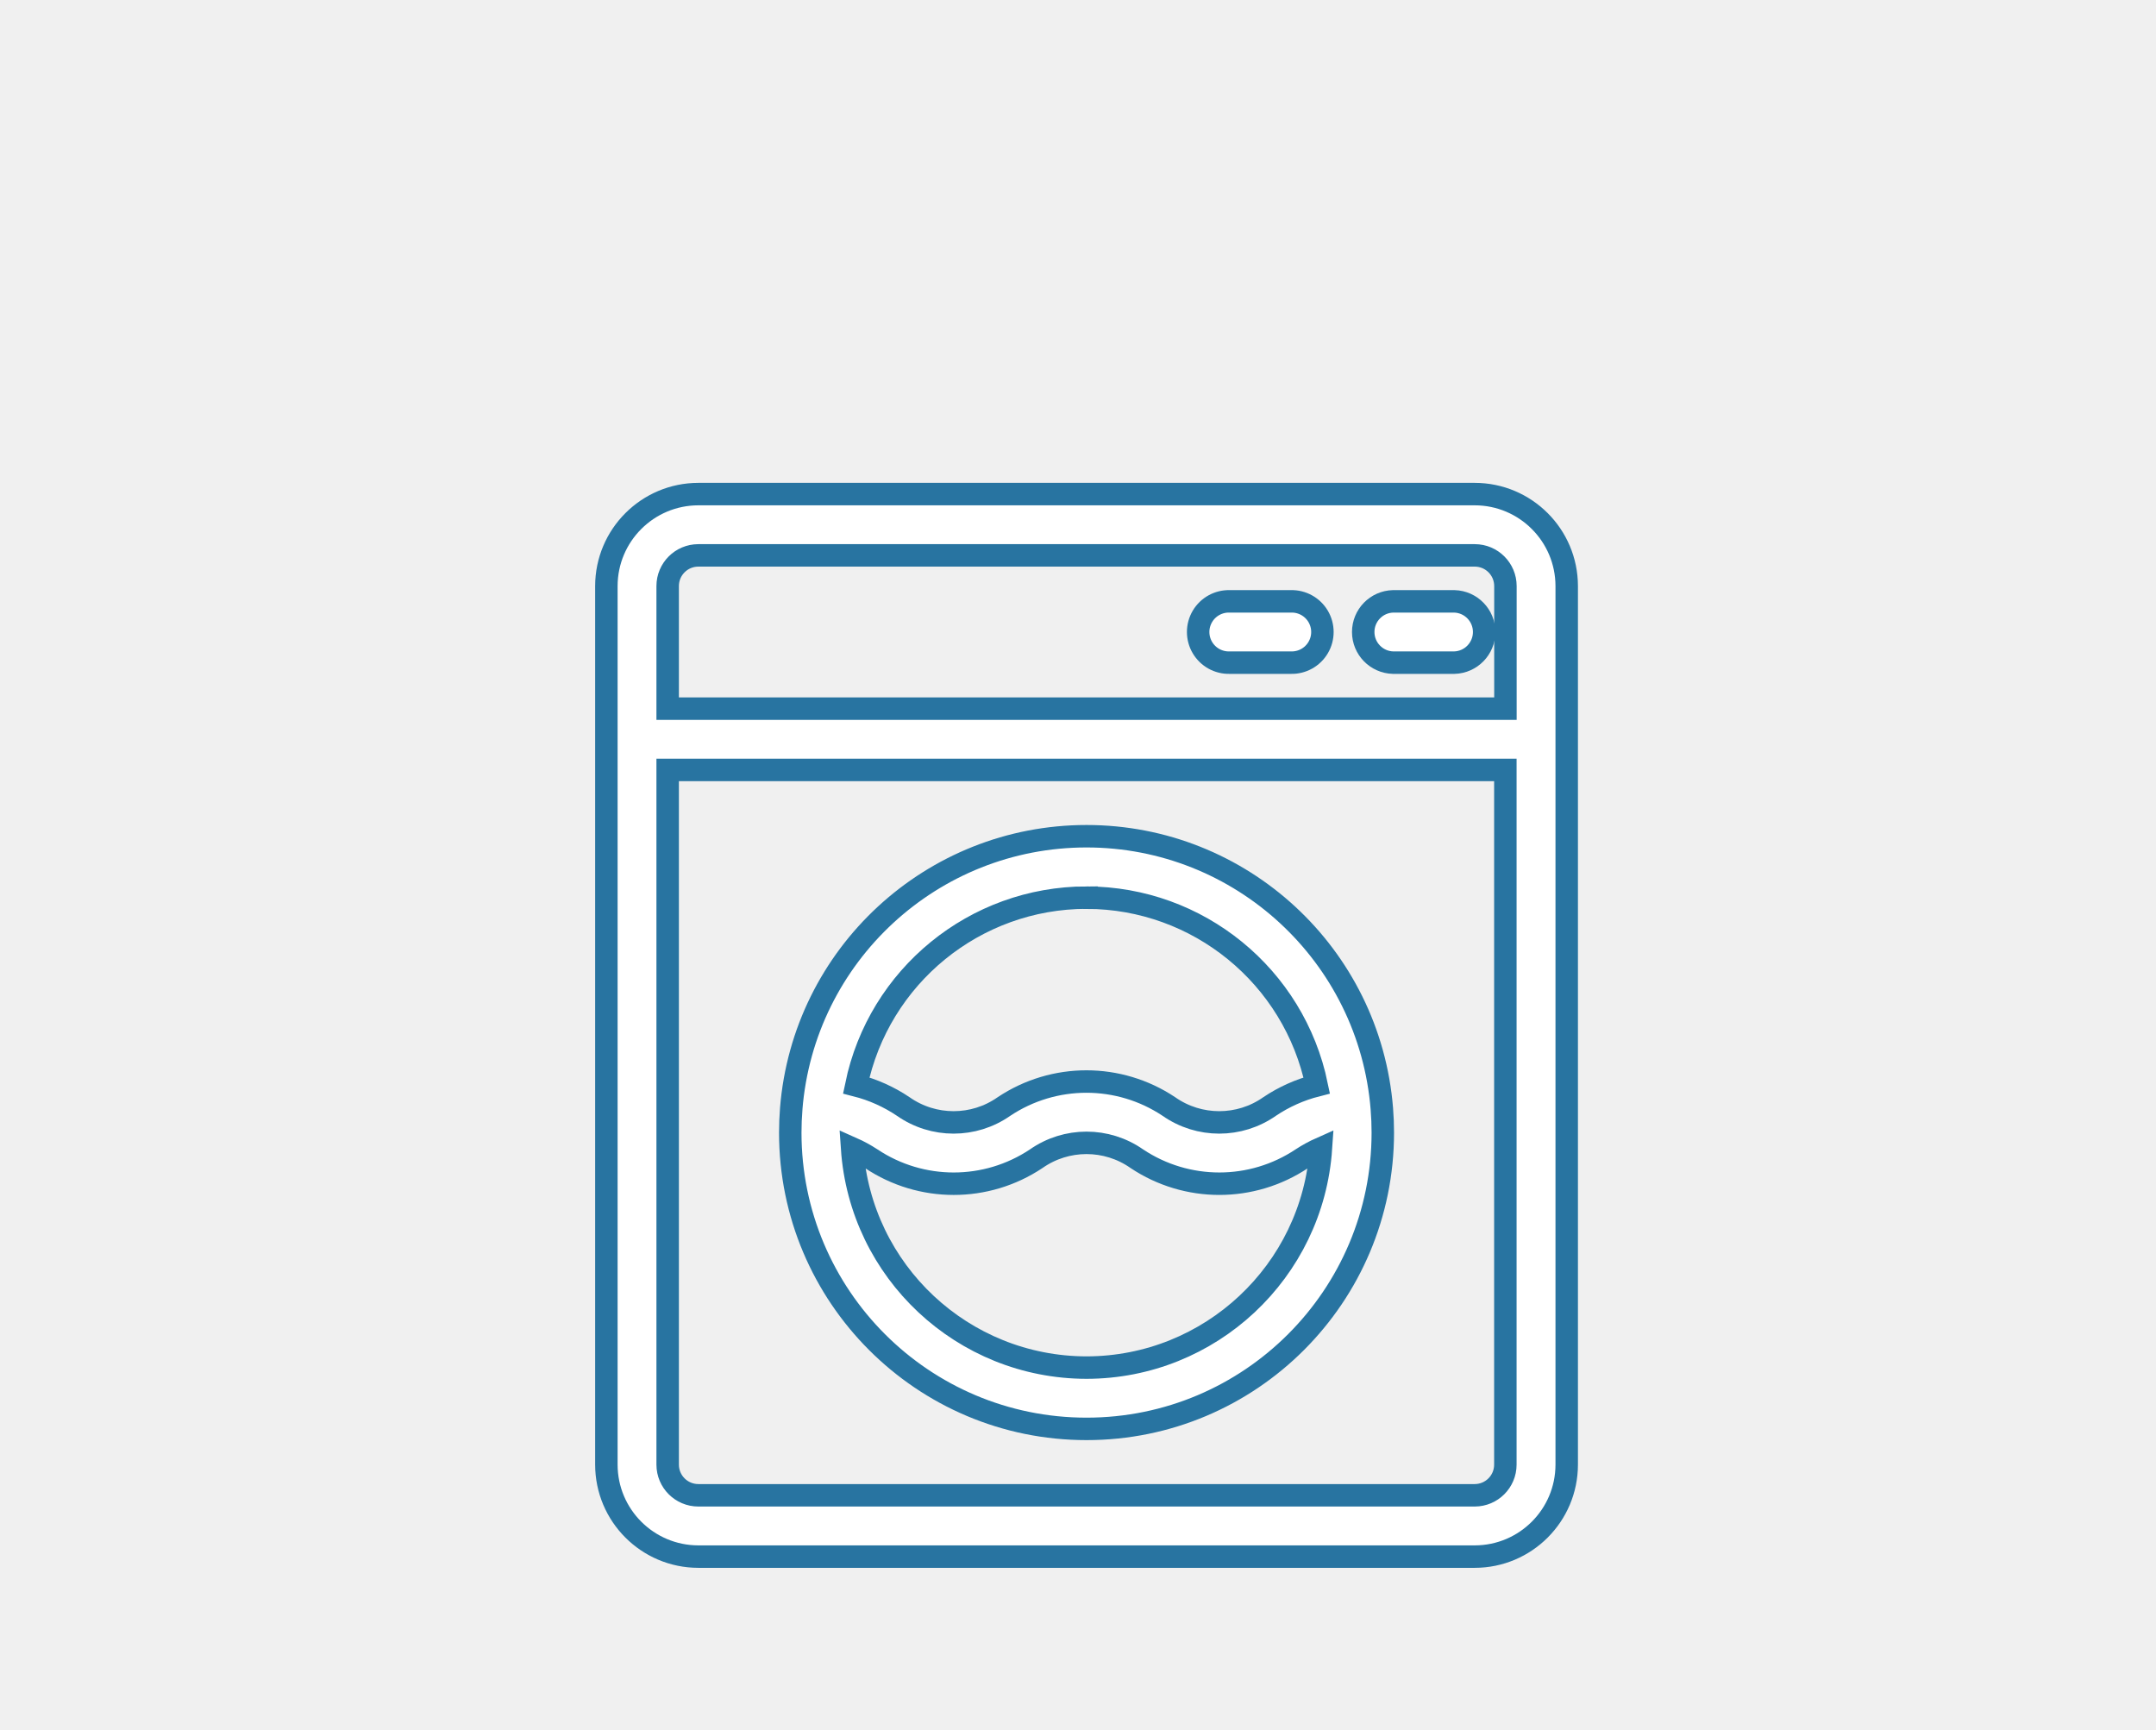
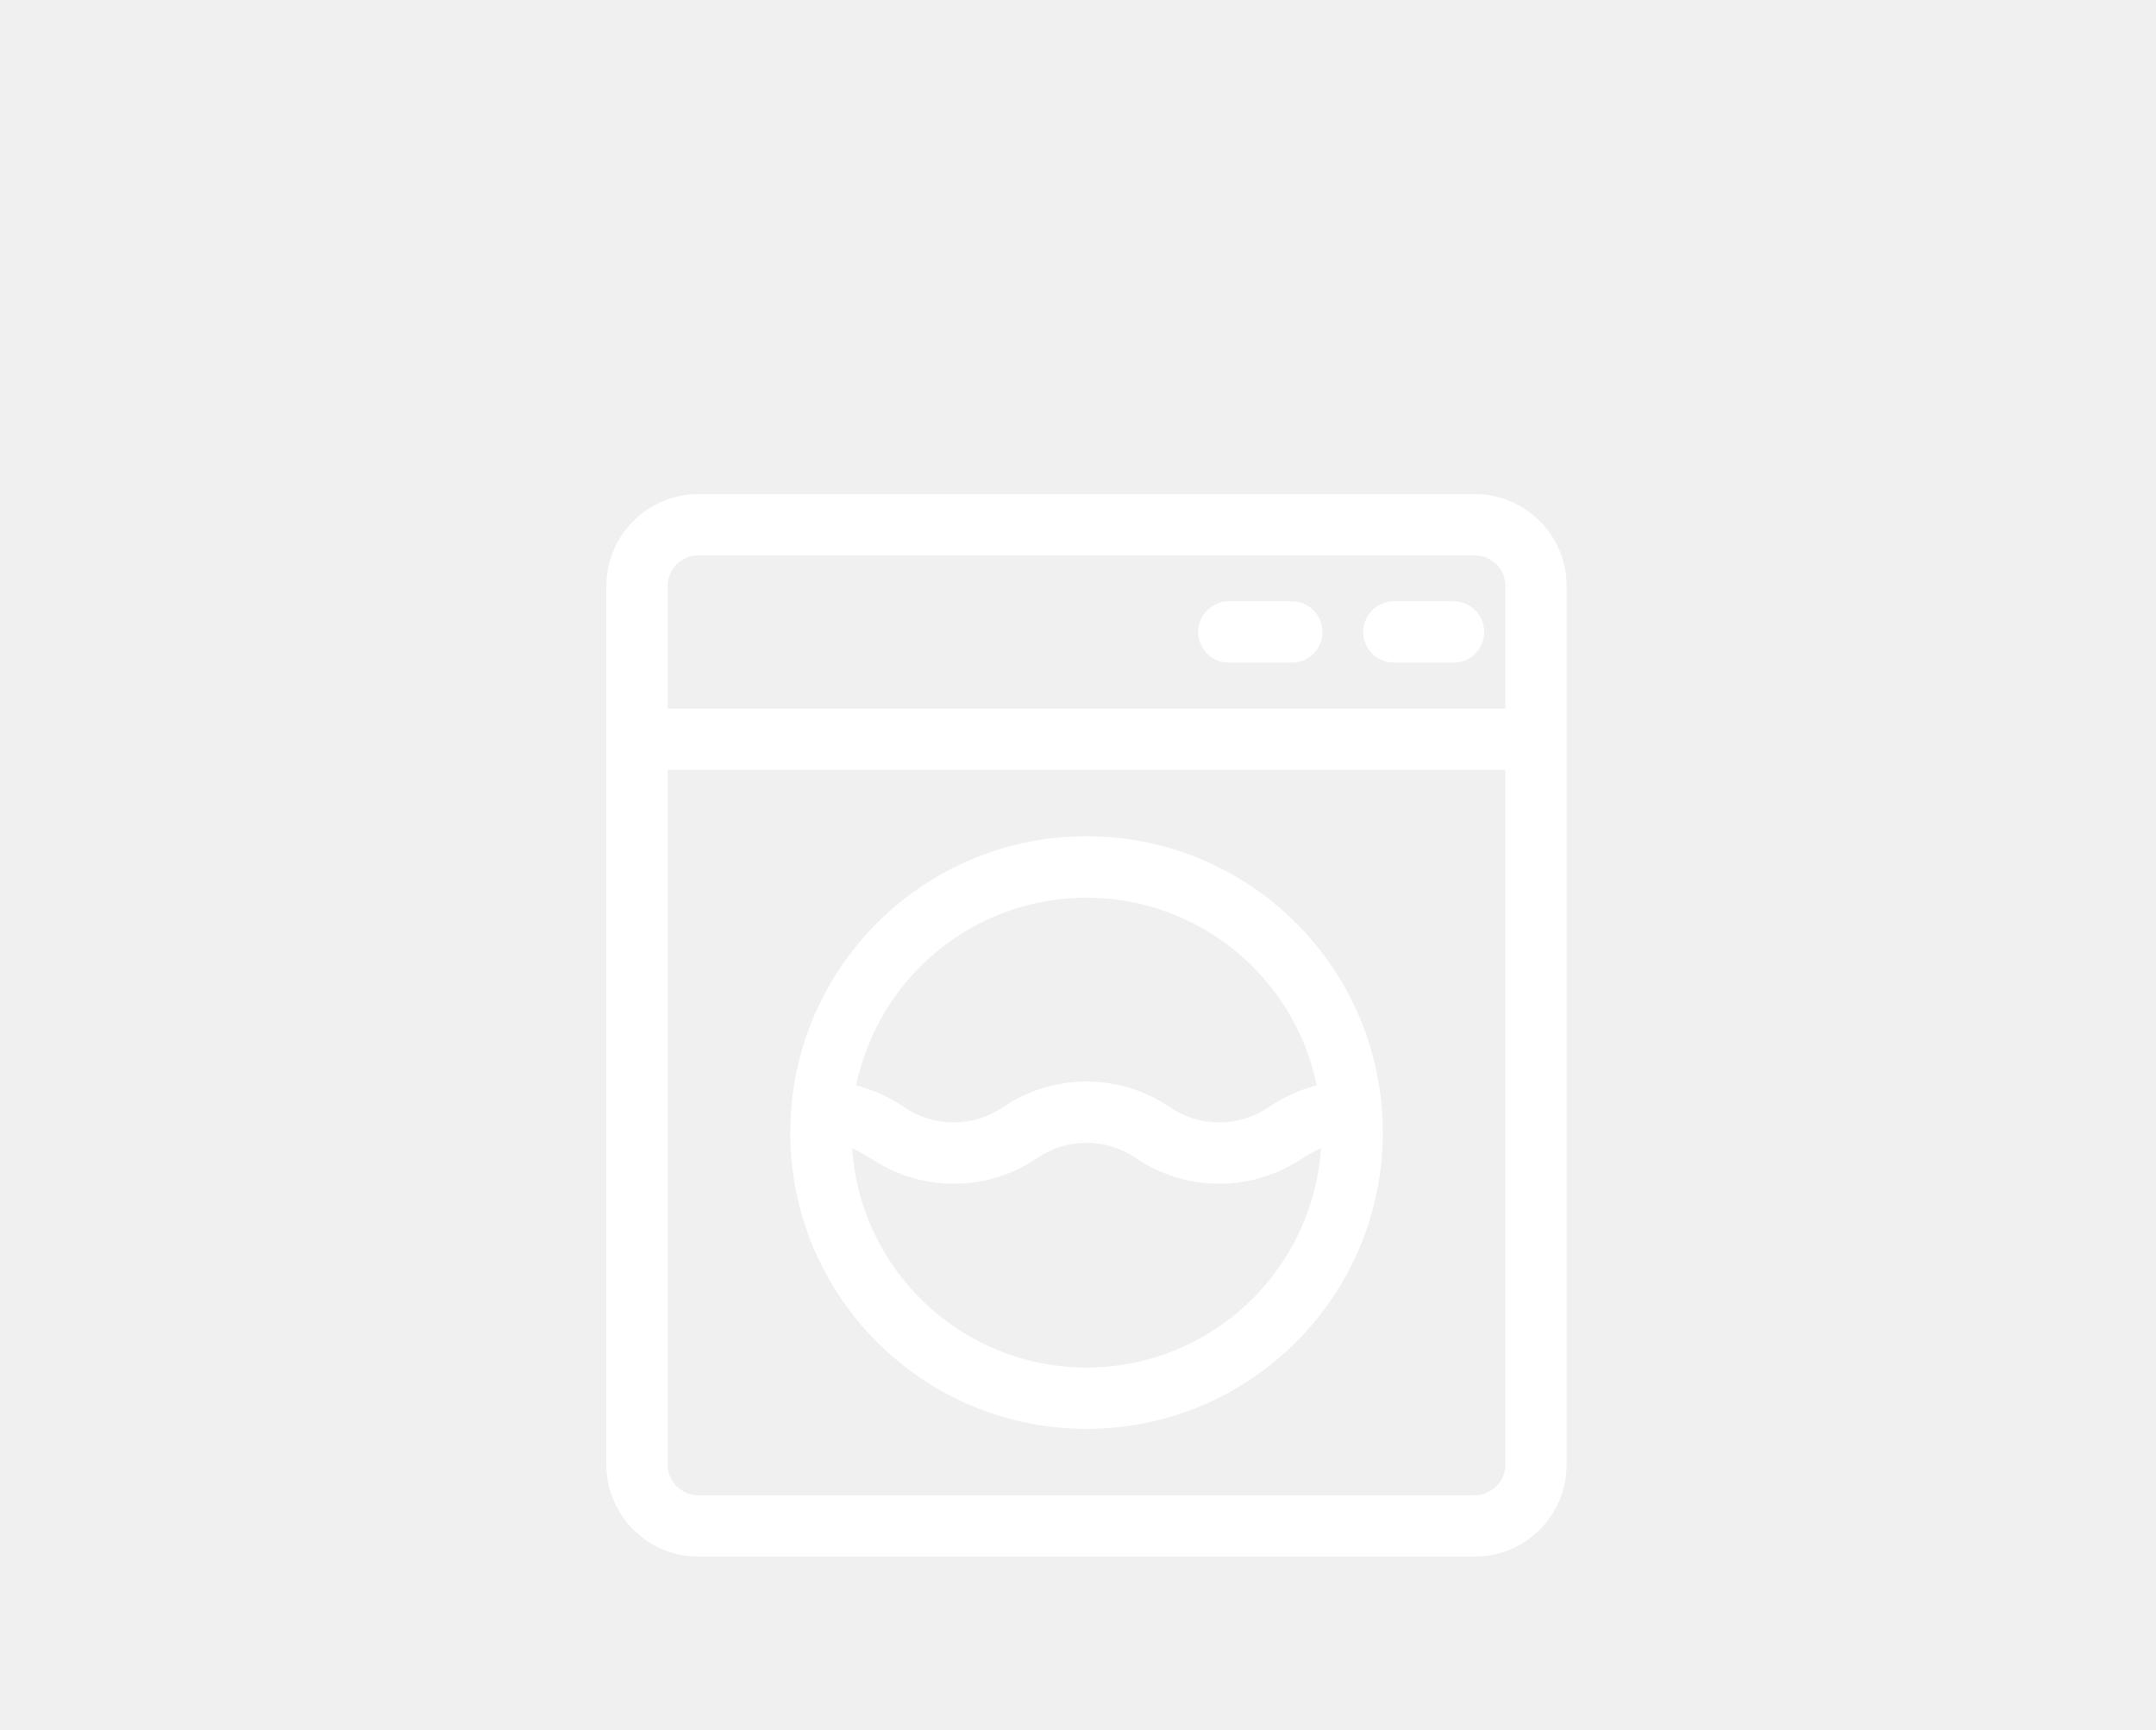
<svg xmlns="http://www.w3.org/2000/svg" width="96" height="77" viewBox="0 0 96 77">
-   <defs>
-     <style>.a{fill:none;}.b{fill:#fff;stroke:#2874a1;}</style>
-   </defs>
-   <g transform="translate(-1759 -2150)">
-     <rect class="a" width="96" height="77" transform="translate(1759 2150)" />
-     <g transform="translate(1785.5 2172)">
-       <path class="b" d="M39.167,0H4.594A4.1,4.1,0,0,0,.5,4.094V43.215A4.1,4.1,0,0,0,4.594,47.31H39.167a4.1,4.1,0,0,0,4.094-4.094V4.094A4.1,4.1,0,0,0,39.167,0ZM3.229,4.094A1.366,1.366,0,0,1,4.594,2.729H39.167a1.366,1.366,0,0,1,1.365,1.365V9.553H3.229Zm37.3,39.121a1.366,1.366,0,0,1-1.365,1.365H4.594a1.366,1.366,0,0,1-1.365-1.365V12.282h37.3Zm0,0" />
-       <path class="b" d="M290.125,51.691H287.4a1.365,1.365,0,1,0,0,2.729h2.729a1.365,1.365,0,1,0,0-2.729Zm0,0" transform="translate(-259.148 -46.915)" />
-       <path class="b" d="M368.91,51.691h-2.729a1.365,1.365,0,0,0,0,2.729h2.729a1.365,1.365,0,0,0,0-2.729Zm0,0" transform="translate(-330.653 -46.915)" />
-       <path class="b" d="M89.117,178.114a13.192,13.192,0,1,0,26.384,0q0-.531-.042-1.052s0,0,0-.005a13.192,13.192,0,0,0-26.3,0,.022.022,0,0,0,0,.005Q89.118,177.583,89.117,178.114Zm13.192,10.463a10.476,10.476,0,0,1-10.439-9.765,5.98,5.98,0,0,1,.853.465,6.617,6.617,0,0,0,7.344,0,3.905,3.905,0,0,1,4.483,0,6.619,6.619,0,0,0,7.344,0,5.965,5.965,0,0,1,.853-.465A10.475,10.475,0,0,1,102.309,188.577Zm0-20.925a10.481,10.481,0,0,1,10.251,8.361,6.744,6.744,0,0,0-2.1.939,3.906,3.906,0,0,1-4.484,0,6.617,6.617,0,0,0-7.344,0,3.905,3.905,0,0,1-4.483,0,6.725,6.725,0,0,0-2.095-.939A10.481,10.481,0,0,1,102.309,167.651Zm0,0" transform="translate(-80.429 -149.683)" />
+   <g id="lavanderia" transform="translate(-1759 -2150)">
+     <rect id="Rectangle_285" data-name="Rectangle 285" width="96" height="77" transform="translate(1759 2150)" fill="none" />
+     <g id="_001-lavanderia" data-name="001-lavanderia" transform="translate(1785.5 2172)">
+       <path id="Path_421" data-name="Path 421" d="M39.167,0H4.594A4.1,4.1,0,0,0,.5,4.094V43.215A4.1,4.1,0,0,0,4.594,47.31H39.167a4.1,4.1,0,0,0,4.094-4.094V4.094A4.1,4.1,0,0,0,39.167,0ZM3.229,4.094A1.366,1.366,0,0,1,4.594,2.729H39.167a1.366,1.366,0,0,1,1.365,1.365V9.553H3.229Zm37.3,39.121a1.366,1.366,0,0,1-1.365,1.365H4.594a1.366,1.366,0,0,1-1.365-1.365V12.282h37.3Zm0,0" fill="#fff" />
+       <path id="Path_422" data-name="Path 422" d="M290.125,51.691H287.4a1.365,1.365,0,1,0,0,2.729h2.729a1.365,1.365,0,1,0,0-2.729Zm0,0" transform="translate(-259.148 -46.915)" fill="#fff" />
+       <path id="Path_423" data-name="Path 423" d="M368.91,51.691h-2.729a1.365,1.365,0,0,0,0,2.729h2.729a1.365,1.365,0,0,0,0-2.729Zm0,0" transform="translate(-330.653 -46.915)" fill="#fff" />
+       <path id="Path_424" data-name="Path 424" d="M89.117,178.114a13.192,13.192,0,1,0,26.384,0q0-.531-.042-1.052s0,0,0-.005a13.192,13.192,0,0,0-26.3,0,.022.022,0,0,0,0,.005Q89.118,177.583,89.117,178.114Zm13.192,10.463a10.476,10.476,0,0,1-10.439-9.765,5.98,5.98,0,0,1,.853.465,6.617,6.617,0,0,0,7.344,0,3.905,3.905,0,0,1,4.483,0,6.619,6.619,0,0,0,7.344,0,5.965,5.965,0,0,1,.853-.465A10.475,10.475,0,0,1,102.309,188.577Zm0-20.925a10.481,10.481,0,0,1,10.251,8.361,6.744,6.744,0,0,0-2.1.939,3.906,3.906,0,0,1-4.484,0,6.617,6.617,0,0,0-7.344,0,3.905,3.905,0,0,1-4.483,0,6.725,6.725,0,0,0-2.095-.939A10.481,10.481,0,0,1,102.309,167.651Zm0,0" transform="translate(-80.429 -149.683)" fill="#fff" />
    </g>
  </g>
</svg>
